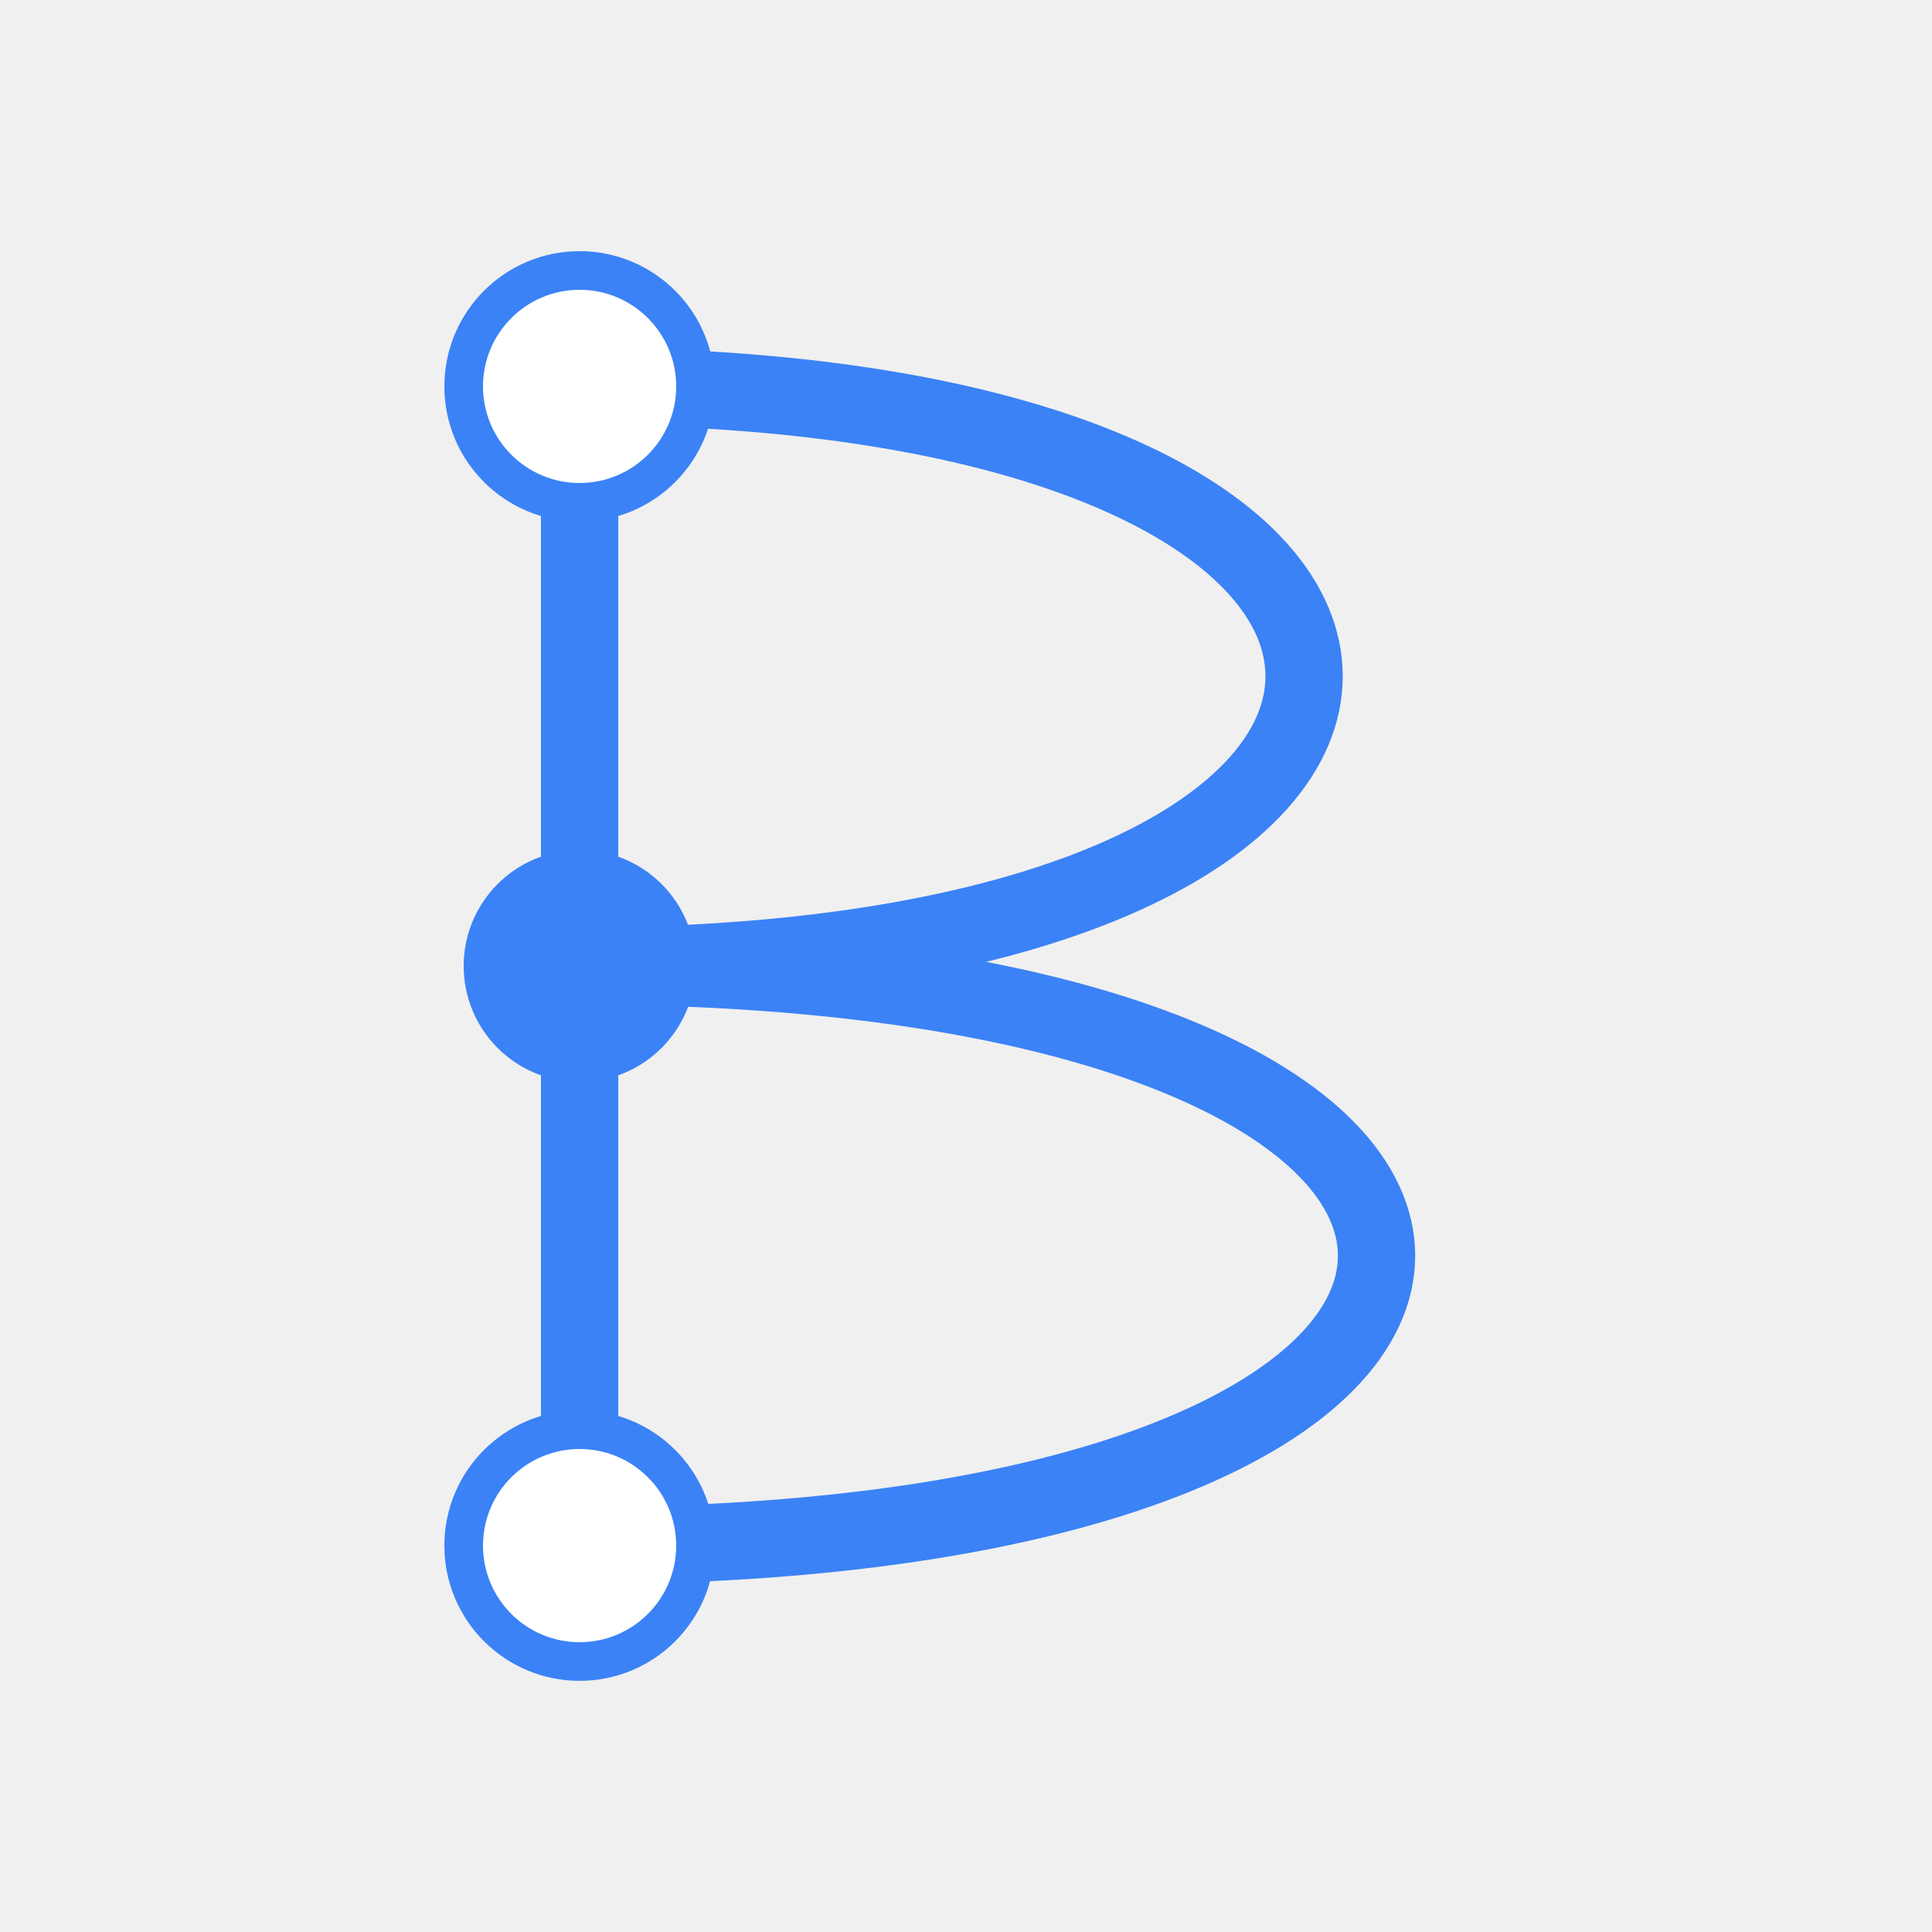
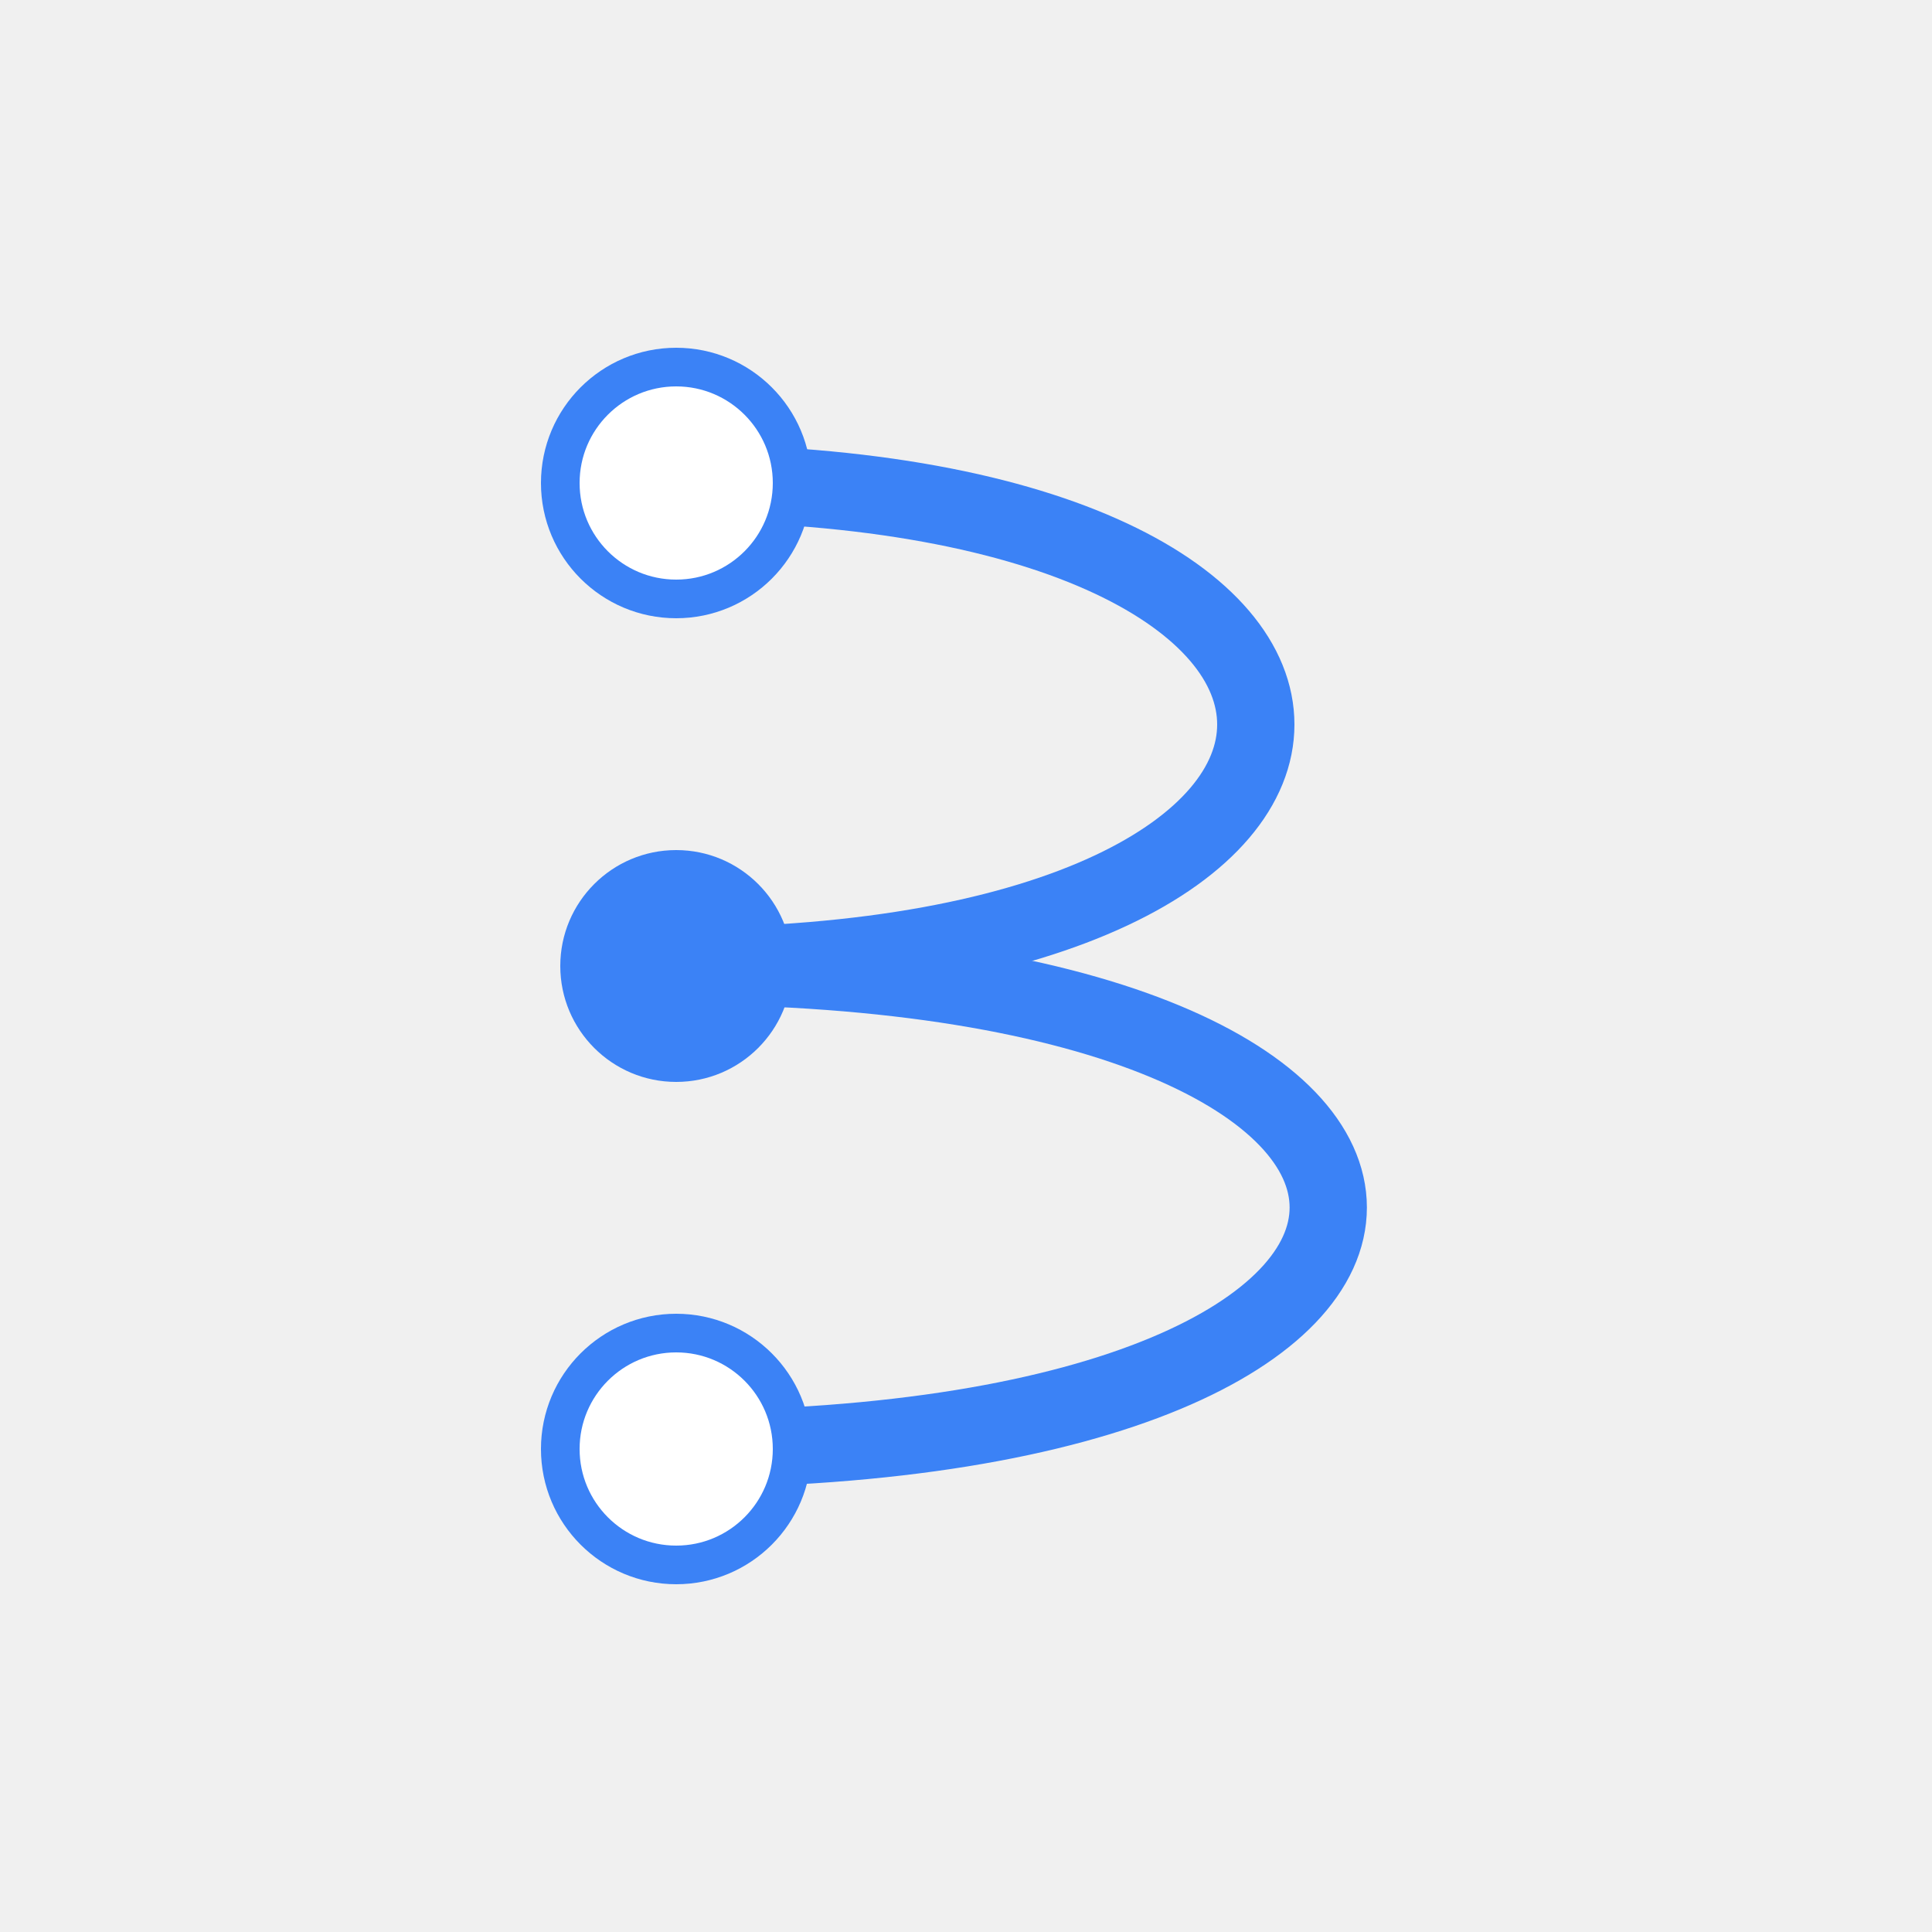
<svg xmlns="http://www.w3.org/2000/svg" width="100" height="100" viewBox="0 0 100 100" fill="none">
-   <path d="M30 20 V 80" stroke="#3B82F6" stroke-width="4" stroke-linecap="round" />
-   <path d="M30 20 C 80 20, 80 50, 30 50" stroke="#3B82F6" stroke-width="4" fill="none" />
-   <path d="M30 50 C 85 50, 85 80, 30 80" stroke="#3B82F6" stroke-width="4" fill="none" />
-   <circle cx="30" cy="20" r="6" stroke="#3B82F6" stroke-width="2" fill="white" />
-   <circle cx="30" cy="50" r="6" fill="#3B82F6" />
-   <circle cx="30" cy="80" r="6" stroke="#3B82F6" stroke-width="2" fill="white" />
+   <path d="M35 25 C 75 25, 75 50, 35 50" stroke="#3B82F6" stroke-width="4" fill="none" stroke-linecap="round" />
+   <path d="M35 50 C 80 50, 80 75, 35 75" stroke="#3B82F6" stroke-width="4" fill="none" stroke-linecap="round" />
+   <circle cx="35" cy="25" r="6" stroke="#3B82F6" stroke-width="2" fill="white" />
+   <circle cx="35" cy="50" r="6" fill="#3B82F6" />
+   <circle cx="35" cy="75" r="6" stroke="#3B82F6" stroke-width="2" fill="white" />
</svg>
